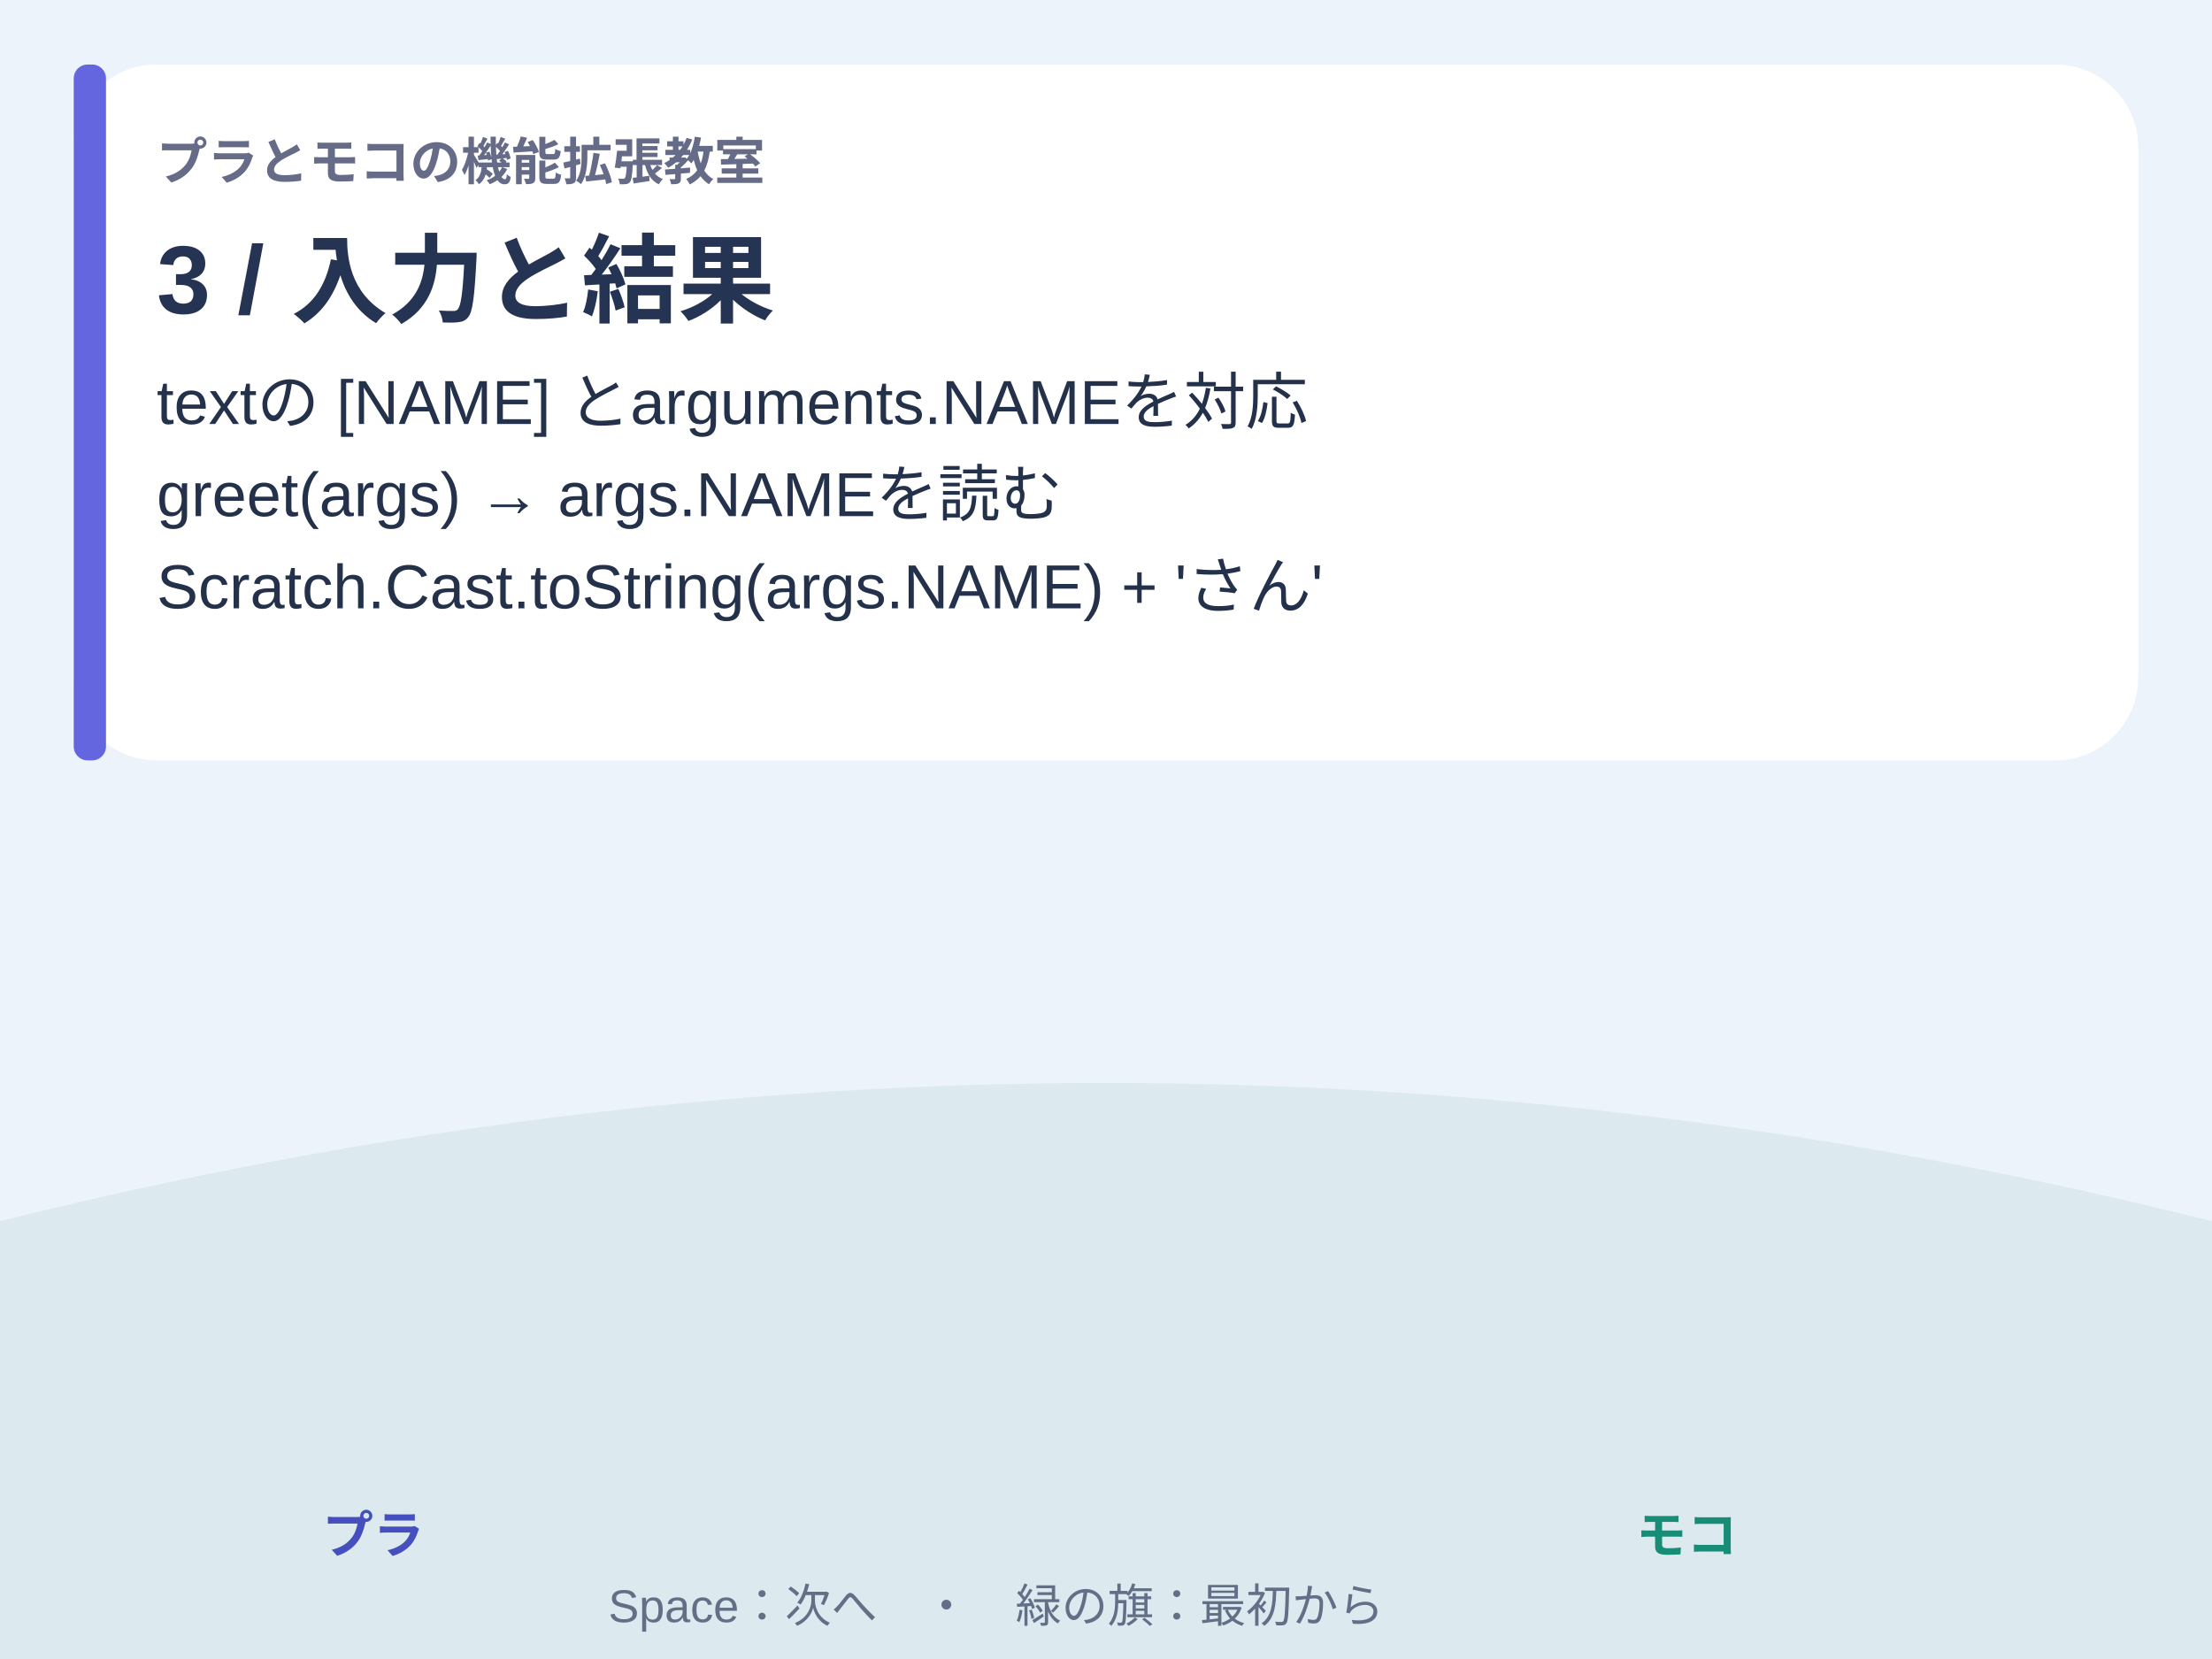
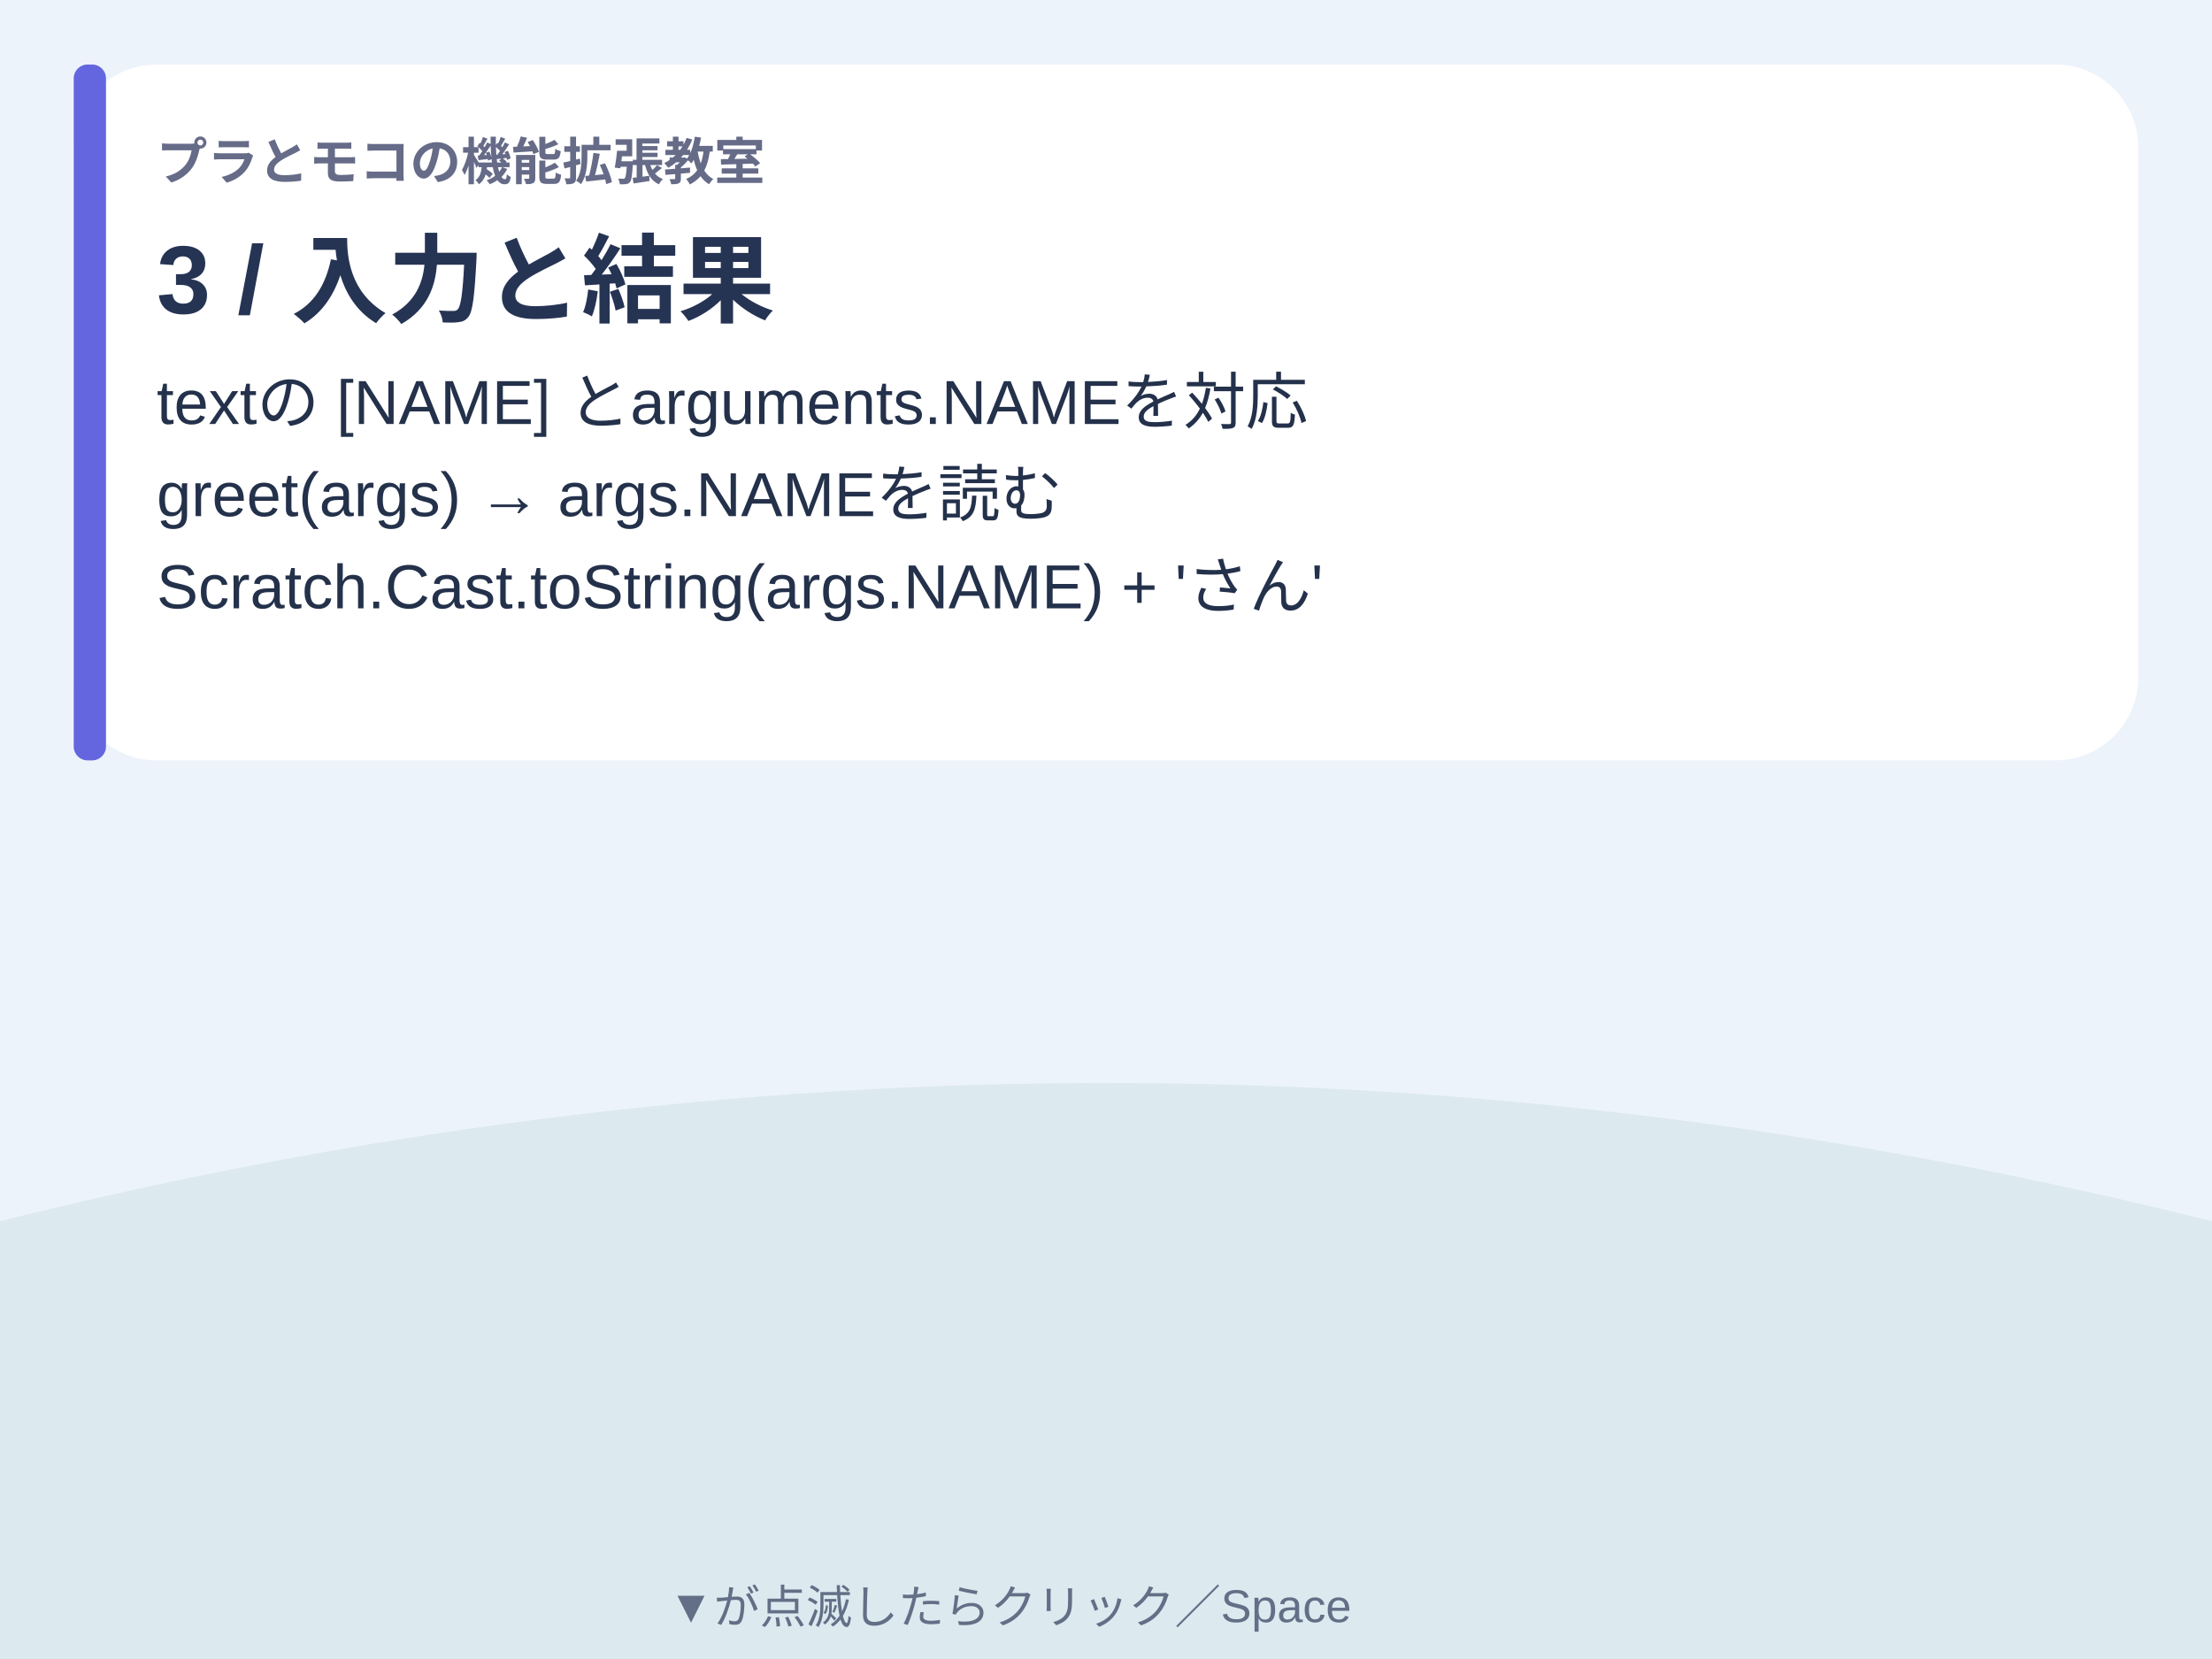
<svg xmlns="http://www.w3.org/2000/svg" width="480" height="360" viewBox="0 0 480 360">
  <g font-family="Noto Sans JP,Hiragino Kaku Gothic ProN,Arial,sans-serif">
    <rect width="480" height="360" fill="#edf3fb" />
    <path d="M0 265 Q240 205 480 265 V360 H0" fill="#dce9ef" />
    <rect x="16" y="14" width="448" height="151" rx="18" fill="white" />
    <rect x="16" y="14" width="7" height="151" rx="3" fill="#6366df" />
    <text x="34" y="39" font-size="11" font-weight="600" fill="#666b88">プラとモコの機能拡張教室</text>
    <text x="34" y="68" font-size="21" font-weight="700" fill="#263454">3 / 入力と結果</text>
    <text x="34" y="92" font-size="13.5" font-weight="500" fill="#24314b">textの [NAME] とarguments.NAMEを対応</text>
    <text x="34" y="112" font-size="13.5" font-weight="500" fill="#24314b">greet(args) → args.NAMEを読む</text>
    <text x="34" y="132" font-size="13.5" font-weight="500" fill="#24314b">Scratch.Cast.toString(args.NAME) + 'さん'</text>
-     <text x="70" y="337" font-size="11" font-weight="700" fill="#454fbe">プラ</text>
-     <text x="355" y="337" font-size="11" font-weight="700" fill="#178c77">モコ</text>
-     <text x="132" y="352" font-size="10" font-weight="500" fill="#626f86">Space：次へ　・　緑の旗：最初から</text>
+     <text x="145" y="352" font-size="10" font-weight="500" fill="#626f86">▼が点滅したらクリック／Space</text>
  </g>
</svg>
